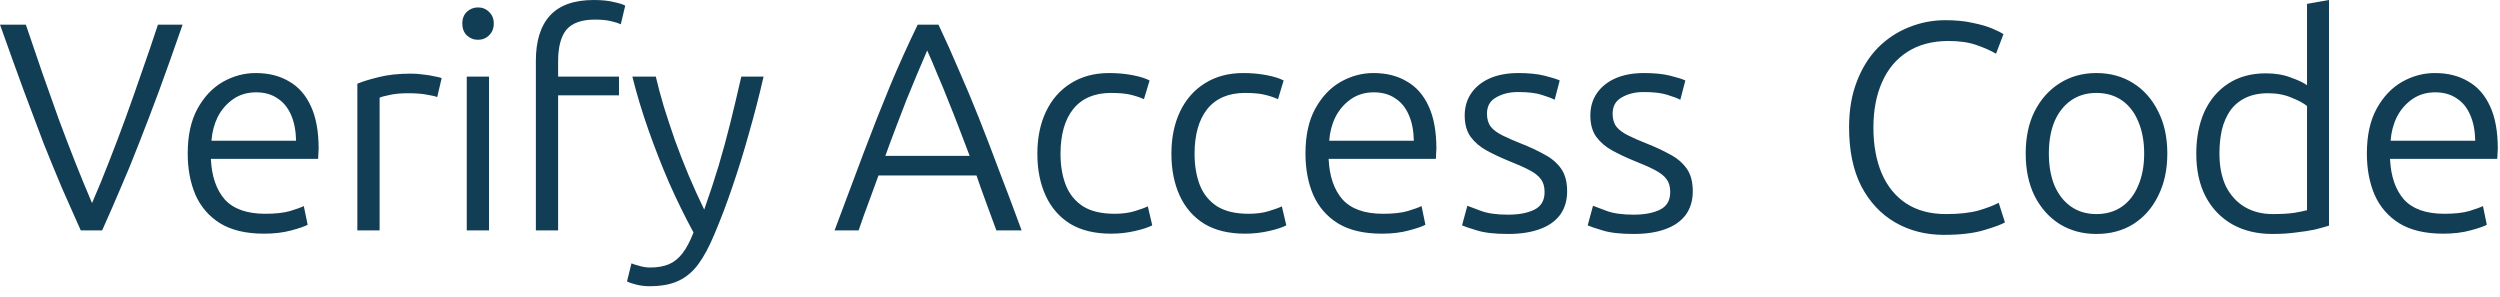
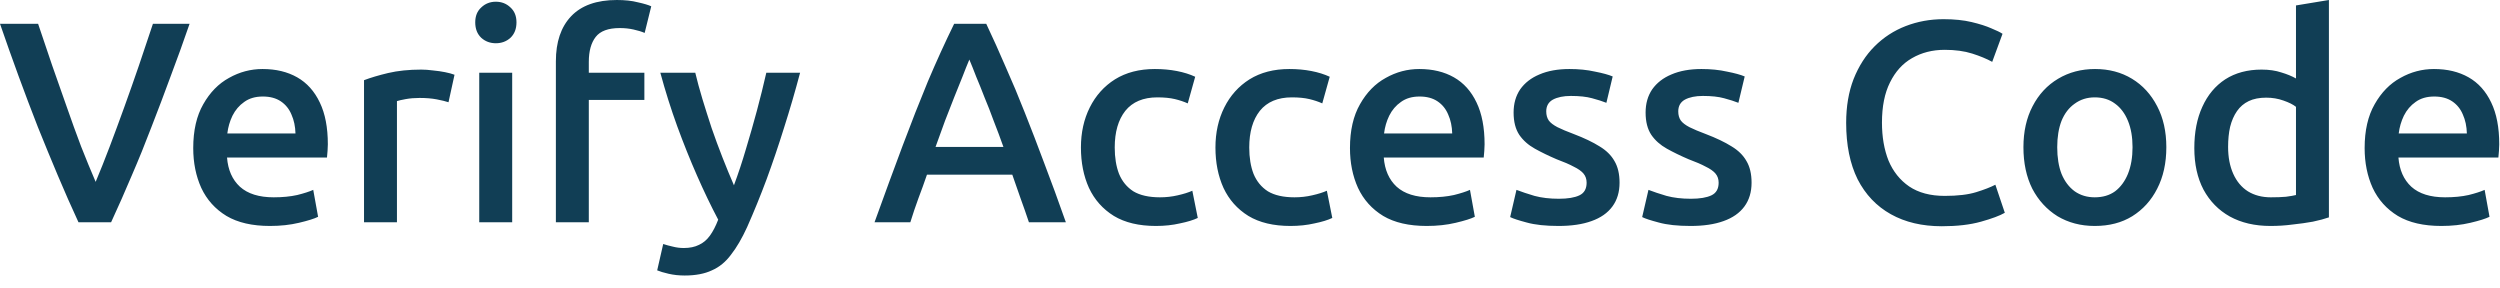
- <svg xmlns="http://www.w3.org/2000/svg" width="194" height="23" viewBox="0 0 194 23" fill="none">
-   <path d="M6.267 17.879C5.775 16.788 5.292 15.698 4.815 14.607C4.355 13.517 3.878 12.357 3.387 11.128C2.911 9.884 2.396 8.517 1.843 7.027C1.29 5.522 0.676 3.817 1.51988e-05 1.912H2.005C2.45 3.218 2.88 4.477 3.295 5.691C3.725 6.889 4.14 8.056 4.539 9.193C4.954 10.314 5.376 11.42 5.806 12.511C6.236 13.601 6.682 14.684 7.142 15.759C7.603 14.7 8.041 13.632 8.456 12.557C8.886 11.466 9.308 10.353 9.723 9.216C10.138 8.079 10.552 6.904 10.967 5.691C11.397 4.477 11.827 3.218 12.257 1.912H14.17C13.509 3.817 12.902 5.522 12.35 7.027C11.796 8.517 11.274 9.884 10.783 11.128C10.307 12.357 9.83 13.517 9.354 14.607C8.893 15.698 8.417 16.788 7.926 17.879H6.267ZM20.488 18.133C19.09 18.133 17.953 17.864 17.078 17.326C16.218 16.788 15.58 16.051 15.165 15.114C14.766 14.177 14.566 13.11 14.566 11.912C14.566 10.514 14.82 9.354 15.327 8.433C15.834 7.511 16.486 6.82 17.285 6.359C18.099 5.898 18.952 5.668 19.842 5.668C20.841 5.668 21.701 5.883 22.423 6.313C23.16 6.728 23.729 7.373 24.128 8.248C24.527 9.108 24.727 10.207 24.727 11.543C24.727 11.65 24.719 11.781 24.704 11.935C24.704 12.073 24.696 12.204 24.681 12.326H16.363C16.425 13.678 16.786 14.73 17.446 15.483C18.122 16.22 19.167 16.589 20.58 16.589C21.363 16.589 22 16.52 22.492 16.381C22.999 16.228 23.36 16.097 23.575 15.99L23.874 17.441C23.659 17.564 23.237 17.71 22.607 17.879C21.993 18.048 21.286 18.133 20.488 18.133ZM16.41 10.921H22.976C22.96 10.138 22.83 9.469 22.584 8.916C22.338 8.348 21.985 7.918 21.524 7.626C21.079 7.319 20.526 7.165 19.866 7.165C19.19 7.165 18.598 7.342 18.091 7.695C17.584 8.049 17.185 8.509 16.893 9.078C16.617 9.646 16.456 10.261 16.41 10.921ZM27.73 17.879V6.497C28.129 6.328 28.675 6.159 29.366 5.99C30.072 5.806 30.917 5.714 31.9 5.714C32.223 5.714 32.538 5.737 32.845 5.783C33.167 5.814 33.452 5.86 33.697 5.921C33.959 5.967 34.151 6.013 34.273 6.06L33.928 7.534C33.789 7.473 33.528 7.411 33.144 7.35C32.76 7.273 32.269 7.235 31.67 7.235C31.086 7.235 30.602 7.281 30.218 7.373C29.834 7.45 29.581 7.519 29.458 7.58V17.879H27.73ZM36.22 17.879V5.944H37.948V17.879H36.22ZM37.096 3.087C36.758 3.087 36.466 2.972 36.22 2.742C35.99 2.511 35.874 2.204 35.874 1.82C35.874 1.452 35.99 1.152 36.22 0.922C36.466 0.691 36.758 0.576 37.096 0.576C37.433 0.576 37.718 0.691 37.948 0.922C38.194 1.152 38.317 1.452 38.317 1.82C38.317 2.204 38.194 2.511 37.948 2.742C37.718 2.972 37.433 3.087 37.096 3.087ZM41.583 17.879V4.723C41.583 3.172 41.951 1.997 42.688 1.198C43.426 0.399 44.555 -1.29175e-05 46.075 -1.29175e-05C46.705 -1.29175e-05 47.227 0.054 47.642 0.161C48.072 0.253 48.364 0.346 48.517 0.438L48.172 1.889C47.988 1.797 47.727 1.713 47.389 1.636C47.066 1.559 46.659 1.521 46.167 1.521C45.138 1.521 44.401 1.782 43.956 2.304C43.526 2.826 43.31 3.648 43.31 4.769V5.944H48.034V7.396H43.31V17.879H41.583ZM50.406 22.21C50.022 22.21 49.661 22.165 49.323 22.072C48.985 21.98 48.763 21.903 48.655 21.842L49.001 20.436C49.093 20.483 49.285 20.544 49.577 20.621C49.869 20.713 50.16 20.759 50.452 20.759C51.021 20.759 51.504 20.674 51.904 20.506C52.303 20.337 52.656 20.052 52.964 19.653C53.271 19.254 53.555 18.716 53.816 18.04C53.156 16.827 52.526 15.544 51.927 14.193C51.343 12.841 50.806 11.466 50.314 10.069C49.822 8.671 49.408 7.296 49.07 5.944H50.89C51.059 6.666 51.266 7.442 51.512 8.271C51.773 9.101 52.057 9.961 52.365 10.852C52.687 11.743 53.04 12.649 53.424 13.57C53.808 14.477 54.215 15.375 54.646 16.266C55.076 15.053 55.452 13.909 55.775 12.833C56.097 11.743 56.397 10.645 56.673 9.539C56.95 8.417 57.234 7.219 57.526 5.944H59.254C58.916 7.419 58.539 8.878 58.125 10.322C57.725 11.766 57.295 13.156 56.834 14.492C56.389 15.813 55.913 17.065 55.406 18.248C55.022 19.169 54.615 19.922 54.185 20.506C53.755 21.089 53.24 21.519 52.641 21.796C52.057 22.072 51.312 22.21 50.406 22.21ZM64.763 17.879C65.592 15.652 66.352 13.624 67.043 11.796C67.735 9.969 68.41 8.256 69.071 6.659C69.747 5.046 70.461 3.464 71.214 1.912H72.826C73.379 3.08 73.909 4.262 74.416 5.46C74.939 6.643 75.453 7.872 75.96 9.147C76.467 10.422 76.989 11.781 77.527 13.225C78.08 14.653 78.663 16.205 79.278 17.879H77.319C77.043 17.111 76.774 16.381 76.513 15.69C76.252 14.984 76.006 14.293 75.776 13.617H68.172C67.927 14.293 67.673 14.984 67.412 15.69C67.151 16.381 66.89 17.111 66.629 17.879H64.763ZM68.702 12.096H75.246C74.954 11.328 74.67 10.583 74.393 9.861C74.117 9.139 73.84 8.44 73.564 7.764C73.303 7.089 73.034 6.436 72.757 5.806C72.496 5.161 72.228 4.531 71.951 3.917C71.69 4.531 71.421 5.161 71.145 5.806C70.883 6.436 70.615 7.089 70.338 7.764C70.077 8.44 69.808 9.139 69.532 9.861C69.255 10.583 68.979 11.328 68.702 12.096ZM86.213 18.133C84.953 18.133 83.901 17.879 83.056 17.372C82.211 16.85 81.574 16.12 81.144 15.183C80.714 14.246 80.499 13.164 80.499 11.935C80.499 10.691 80.722 9.6 81.167 8.663C81.612 7.726 82.25 6.996 83.079 6.474C83.924 5.937 84.922 5.668 86.074 5.668C86.704 5.668 87.303 5.722 87.872 5.829C88.44 5.937 88.885 6.075 89.208 6.244L88.77 7.695C88.463 7.557 88.117 7.442 87.733 7.35C87.349 7.258 86.842 7.212 86.213 7.212C84.938 7.212 83.962 7.626 83.287 8.456C82.626 9.285 82.296 10.445 82.296 11.935C82.296 12.856 82.434 13.67 82.711 14.377C82.987 15.068 83.433 15.613 84.047 16.013C84.661 16.397 85.475 16.589 86.489 16.589C87.088 16.589 87.61 16.52 88.056 16.381C88.517 16.243 88.855 16.12 89.07 16.013L89.415 17.487C89.123 17.641 88.678 17.787 88.079 17.925C87.48 18.063 86.858 18.133 86.213 18.133ZM96.615 18.133C95.356 18.133 94.303 17.879 93.459 17.372C92.614 16.85 91.977 16.12 91.546 15.183C91.116 14.246 90.901 13.164 90.901 11.935C90.901 10.691 91.124 9.6 91.569 8.663C92.015 7.726 92.652 6.996 93.482 6.474C94.327 5.937 95.325 5.668 96.477 5.668C97.107 5.668 97.706 5.722 98.274 5.829C98.842 5.937 99.288 6.075 99.61 6.244L99.173 7.695C98.865 7.557 98.52 7.442 98.136 7.35C97.752 7.258 97.245 7.212 96.615 7.212C95.34 7.212 94.365 7.626 93.689 8.456C93.029 9.285 92.698 10.445 92.698 11.935C92.698 12.856 92.837 13.67 93.113 14.377C93.39 15.068 93.835 15.613 94.449 16.013C95.064 16.397 95.878 16.589 96.892 16.589C97.491 16.589 98.013 16.52 98.458 16.381C98.919 16.243 99.257 16.12 99.472 16.013L99.818 17.487C99.526 17.641 99.081 17.787 98.481 17.925C97.882 18.063 97.26 18.133 96.615 18.133ZM107.225 18.133C105.827 18.133 104.691 17.864 103.815 17.326C102.955 16.788 102.318 16.051 101.903 15.114C101.503 14.177 101.304 13.11 101.304 11.912C101.304 10.514 101.557 9.354 102.064 8.433C102.571 7.511 103.224 6.82 104.023 6.359C104.837 5.898 105.689 5.668 106.58 5.668C107.578 5.668 108.439 5.883 109.16 6.313C109.898 6.728 110.466 7.373 110.865 8.248C111.265 9.108 111.464 10.207 111.464 11.543C111.464 11.65 111.457 11.781 111.441 11.935C111.441 12.073 111.434 12.204 111.418 12.326H103.101C103.162 13.678 103.523 14.73 104.184 15.483C104.86 16.22 105.904 16.589 107.317 16.589C108.101 16.589 108.738 16.52 109.23 16.381C109.736 16.228 110.097 16.097 110.312 15.99L110.612 17.441C110.397 17.564 109.975 17.71 109.345 17.879C108.73 18.048 108.024 18.133 107.225 18.133ZM103.147 10.921H109.713C109.698 10.138 109.567 9.469 109.322 8.916C109.076 8.348 108.723 7.918 108.262 7.626C107.816 7.319 107.263 7.165 106.603 7.165C105.927 7.165 105.336 7.342 104.829 7.695C104.322 8.049 103.923 8.509 103.631 9.078C103.354 9.646 103.193 10.261 103.147 10.921ZM117.025 18.155C115.996 18.155 115.189 18.063 114.606 17.879C114.037 17.71 113.653 17.579 113.454 17.487L113.868 15.967C114.037 16.028 114.383 16.159 114.905 16.358C115.427 16.558 116.134 16.658 117.025 16.658C117.87 16.658 118.553 16.527 119.075 16.266C119.598 16.005 119.859 15.552 119.859 14.907C119.859 14.492 119.767 14.162 119.582 13.916C119.398 13.655 119.099 13.417 118.684 13.202C118.284 12.987 117.731 12.741 117.025 12.465C116.426 12.219 115.873 11.958 115.366 11.681C114.859 11.405 114.444 11.052 114.122 10.621C113.815 10.191 113.661 9.638 113.661 8.963C113.661 8.302 113.83 7.726 114.168 7.235C114.506 6.743 114.982 6.359 115.596 6.083C116.226 5.806 116.971 5.668 117.831 5.668C118.63 5.668 119.306 5.737 119.859 5.875C120.412 6.013 120.803 6.136 121.034 6.244L120.642 7.741C120.443 7.634 120.12 7.511 119.675 7.373C119.229 7.219 118.599 7.142 117.785 7.142C117.14 7.142 116.579 7.281 116.103 7.557C115.627 7.818 115.389 8.241 115.389 8.824C115.389 9.239 115.489 9.577 115.689 9.838C115.888 10.084 116.188 10.306 116.587 10.506C116.987 10.706 117.478 10.921 118.062 11.151C118.722 11.412 119.314 11.689 119.836 11.981C120.373 12.257 120.803 12.618 121.126 13.064C121.449 13.509 121.61 14.101 121.61 14.838C121.61 15.56 121.426 16.174 121.057 16.681C120.688 17.172 120.158 17.541 119.467 17.787C118.791 18.033 117.977 18.155 117.025 18.155ZM126.775 18.155C125.746 18.155 124.939 18.063 124.356 17.879C123.787 17.71 123.403 17.579 123.204 17.487L123.618 15.967C123.787 16.028 124.133 16.159 124.655 16.358C125.177 16.558 125.884 16.658 126.775 16.658C127.62 16.658 128.303 16.527 128.825 16.266C129.348 16.005 129.609 15.552 129.609 14.907C129.609 14.492 129.517 14.162 129.332 13.916C129.148 13.655 128.849 13.417 128.434 13.202C128.034 12.987 127.481 12.741 126.775 12.465C126.176 12.219 125.623 11.958 125.116 11.681C124.609 11.405 124.194 11.052 123.872 10.621C123.565 10.191 123.411 9.638 123.411 8.963C123.411 8.302 123.58 7.726 123.918 7.235C124.256 6.743 124.732 6.359 125.346 6.083C125.976 5.806 126.721 5.668 127.581 5.668C128.38 5.668 129.056 5.737 129.609 5.875C130.162 6.013 130.553 6.136 130.784 6.244L130.392 7.741C130.193 7.634 129.87 7.511 129.425 7.373C128.979 7.219 128.349 7.142 127.535 7.142C126.89 7.142 126.329 7.281 125.853 7.557C125.377 7.818 125.139 8.241 125.139 8.824C125.139 9.239 125.239 9.577 125.439 9.838C125.638 10.084 125.938 10.306 126.337 10.506C126.737 10.706 127.228 10.921 127.812 11.151C128.472 11.412 129.064 11.689 129.586 11.981C130.123 12.257 130.553 12.618 130.876 13.064C131.199 13.509 131.36 14.101 131.36 14.838C131.36 15.56 131.176 16.174 130.807 16.681C130.438 17.172 129.908 17.541 129.217 17.787C128.541 18.033 127.727 18.155 126.775 18.155ZM150.837 18.225C149.44 18.225 148.18 17.902 147.059 17.257C145.953 16.612 145.077 15.675 144.432 14.446C143.802 13.202 143.488 11.681 143.488 9.884C143.488 8.548 143.687 7.365 144.087 6.336C144.486 5.292 145.031 4.416 145.722 3.709C146.429 3.003 147.228 2.473 148.119 2.12C149.025 1.751 149.969 1.567 150.953 1.567C151.767 1.567 152.473 1.636 153.072 1.774C153.687 1.897 154.193 2.043 154.593 2.212C154.992 2.381 155.284 2.527 155.468 2.65L154.892 4.17C154.508 3.94 154.009 3.717 153.395 3.502C152.796 3.287 152.066 3.18 151.206 3.18C149.946 3.18 148.879 3.464 148.003 4.032C147.143 4.585 146.49 5.368 146.045 6.382C145.6 7.38 145.377 8.556 145.377 9.907C145.377 11.259 145.592 12.442 146.022 13.455C146.452 14.454 147.082 15.229 147.911 15.782C148.756 16.335 149.785 16.612 150.999 16.612C152.012 16.612 152.857 16.52 153.533 16.335C154.209 16.136 154.731 15.936 155.1 15.736L155.584 17.257C155.338 17.41 154.8 17.61 153.971 17.856C153.157 18.102 152.112 18.225 150.837 18.225ZM162.677 18.155C161.617 18.155 160.673 17.902 159.843 17.395C159.014 16.873 158.361 16.143 157.885 15.206C157.424 14.269 157.194 13.171 157.194 11.912C157.194 10.652 157.424 9.562 157.885 8.64C158.361 7.703 159.014 6.973 159.843 6.451C160.673 5.929 161.617 5.668 162.677 5.668C163.752 5.668 164.705 5.929 165.534 6.451C166.364 6.973 167.009 7.703 167.47 8.64C167.946 9.562 168.184 10.652 168.184 11.912C168.184 13.171 167.946 14.269 167.47 15.206C167.009 16.143 166.364 16.873 165.534 17.395C164.72 17.902 163.768 18.155 162.677 18.155ZM162.677 16.612C163.445 16.612 164.106 16.42 164.659 16.036C165.212 15.652 165.634 15.107 165.926 14.4C166.233 13.693 166.387 12.864 166.387 11.912C166.387 10.959 166.233 10.13 165.926 9.423C165.634 8.717 165.212 8.172 164.659 7.788C164.106 7.404 163.445 7.212 162.677 7.212C161.925 7.212 161.272 7.404 160.719 7.788C160.166 8.172 159.736 8.717 159.429 9.423C159.137 10.13 158.991 10.959 158.991 11.912C158.991 12.864 159.137 13.693 159.429 14.4C159.736 15.107 160.166 15.652 160.719 16.036C161.272 16.42 161.925 16.612 162.677 16.612ZM176.33 18.155C175.162 18.155 174.133 17.91 173.242 17.418C172.351 16.911 171.66 16.197 171.169 15.275C170.677 14.338 170.431 13.225 170.431 11.935C170.431 10.706 170.639 9.623 171.053 8.686C171.483 7.749 172.098 7.02 172.897 6.497C173.711 5.96 174.686 5.691 175.823 5.691C176.56 5.691 177.205 5.798 177.758 6.013C178.326 6.213 178.749 6.413 179.025 6.612V0.3L180.73 -1.29175e-05V17.51C180.438 17.602 180.077 17.702 179.647 17.81C179.217 17.902 178.726 17.979 178.173 18.04C177.635 18.117 177.021 18.155 176.33 18.155ZM176.353 16.612C177.028 16.612 177.581 16.581 178.011 16.52C178.457 16.443 178.795 16.374 179.025 16.312V8.225C178.764 8.01 178.365 7.795 177.827 7.58C177.29 7.35 176.683 7.235 176.007 7.235C175.316 7.235 174.724 7.357 174.233 7.603C173.757 7.834 173.365 8.164 173.058 8.594C172.766 9.024 172.551 9.523 172.413 10.091C172.29 10.66 172.228 11.267 172.228 11.912C172.228 12.91 172.397 13.762 172.735 14.469C173.089 15.16 173.572 15.69 174.187 16.059C174.817 16.427 175.538 16.612 176.353 16.612ZM189.59 18.133C188.192 18.133 187.056 17.864 186.18 17.326C185.32 16.788 184.683 16.051 184.268 15.114C183.868 14.177 183.669 13.11 183.669 11.912C183.669 10.514 183.922 9.354 184.429 8.433C184.936 7.511 185.589 6.82 186.388 6.359C187.202 5.898 188.054 5.668 188.945 5.668C189.943 5.668 190.804 5.883 191.525 6.313C192.263 6.728 192.831 7.373 193.23 8.248C193.63 9.108 193.829 10.207 193.829 11.543C193.829 11.65 193.822 11.781 193.806 11.935C193.806 12.073 193.799 12.204 193.783 12.326H185.466C185.527 13.678 185.888 14.73 186.549 15.483C187.225 16.22 188.269 16.589 189.682 16.589C190.466 16.589 191.103 16.52 191.595 16.381C192.101 16.228 192.462 16.097 192.677 15.99L192.977 17.441C192.762 17.564 192.34 17.71 191.71 17.879C191.095 18.048 190.389 18.133 189.59 18.133ZM185.512 10.921H192.078C192.063 10.138 191.932 9.469 191.687 8.916C191.441 8.348 191.088 7.918 190.627 7.626C190.181 7.319 189.628 7.165 188.968 7.165C188.292 7.165 187.701 7.342 187.194 7.695C186.687 8.049 186.288 8.509 185.996 9.078C185.719 9.646 185.558 10.261 185.512 10.921Z" fill="#113E55" />
+ <svg xmlns="http://www.w3.org/2000/svg" width="191" height="22" viewBox="0 0 191 22" fill="none">
+   <path d="M5.995 16.979C5.455 15.812 4.93 14.623 4.42 13.412C3.909 12.202 3.399 10.962 2.888 9.693C2.392 8.424 1.904 7.133 1.422 5.82C0.941 4.507 0.467 3.173 -3.39867e-06 1.816H2.91C3.26 2.866 3.617 3.924 3.982 4.989C4.361 6.053 4.733 7.111 5.098 8.161C5.463 9.211 5.827 10.218 6.192 11.181C6.571 12.143 6.943 13.048 7.308 13.894C7.658 13.062 8.015 12.165 8.38 11.203C8.745 10.24 9.117 9.233 9.496 8.183C9.875 7.133 10.247 6.075 10.612 5.011C10.976 3.931 11.334 2.866 11.684 1.816H14.485C14.018 3.173 13.536 4.507 13.04 5.82C12.559 7.133 12.07 8.424 11.575 9.693C11.093 10.962 10.59 12.202 10.065 13.412C9.554 14.623 9.029 15.812 8.489 16.979H5.995ZM20.627 17.263C19.271 17.263 18.162 17.008 17.301 16.497C16.441 15.972 15.799 15.258 15.376 14.353C14.968 13.449 14.763 12.435 14.763 11.312C14.763 9.97 15.019 8.854 15.529 7.964C16.04 7.06 16.696 6.389 17.498 5.951C18.301 5.499 19.154 5.273 20.058 5.273C21.079 5.273 21.962 5.485 22.706 5.908C23.45 6.331 24.026 6.972 24.434 7.833C24.843 8.679 25.047 9.744 25.047 11.027C25.047 11.173 25.04 11.341 25.025 11.531C25.011 11.706 24.996 11.873 24.981 12.034H17.345C17.418 12.982 17.746 13.726 18.33 14.266C18.928 14.806 19.788 15.075 20.912 15.075C21.583 15.075 22.181 15.017 22.706 14.9C23.231 14.769 23.639 14.638 23.931 14.506L24.303 16.563C24.011 16.709 23.523 16.862 22.837 17.023C22.166 17.183 21.43 17.263 20.627 17.263ZM17.367 10.196H22.575C22.56 9.656 22.458 9.175 22.268 8.752C22.093 8.329 21.823 7.993 21.459 7.746C21.094 7.498 20.634 7.374 20.08 7.374C19.511 7.374 19.037 7.512 18.658 7.789C18.279 8.052 17.98 8.402 17.761 8.84C17.557 9.263 17.425 9.715 17.367 10.196ZM27.811 16.979V6.126C28.307 5.937 28.92 5.754 29.649 5.579C30.393 5.404 31.239 5.317 32.187 5.317C32.464 5.317 32.763 5.339 33.084 5.382C33.405 5.412 33.712 5.455 34.003 5.514C34.295 5.572 34.536 5.638 34.725 5.711L34.266 7.811C34.047 7.738 33.748 7.665 33.369 7.592C32.989 7.519 32.552 7.483 32.056 7.483C31.677 7.483 31.327 7.512 31.006 7.57C30.685 7.629 30.459 7.68 30.327 7.724V16.979H27.811ZM36.614 16.979V5.558H39.131V16.979H36.614ZM37.883 3.304C37.446 3.304 37.074 3.165 36.768 2.888C36.461 2.596 36.308 2.203 36.308 1.707C36.308 1.225 36.461 0.846 36.768 0.569C37.074 0.277 37.446 0.131 37.883 0.131C38.321 0.131 38.693 0.277 38.999 0.569C39.306 0.846 39.459 1.225 39.459 1.707C39.459 2.203 39.306 2.596 38.999 2.888C38.693 3.165 38.321 3.304 37.883 3.304ZM42.469 16.979V4.682C42.469 3.209 42.856 2.064 43.629 1.247C44.416 0.416 45.583 1.98639e-06 47.13 1.98639e-06C47.742 1.98639e-06 48.275 0.058 48.727 0.175C49.194 0.277 49.536 0.379 49.755 0.481L49.252 2.516C49.019 2.414 48.734 2.327 48.399 2.254C48.078 2.181 47.728 2.144 47.348 2.144C46.473 2.144 45.861 2.37 45.51 2.823C45.16 3.275 44.985 3.909 44.985 4.726V5.558H49.23V7.636H44.985V16.979H42.469ZM52.31 21.049C51.872 21.049 51.464 21.005 51.084 20.917C50.705 20.83 50.413 20.742 50.209 20.655L50.669 18.642C50.888 18.715 51.128 18.78 51.391 18.839C51.668 18.912 51.952 18.948 52.244 18.948C52.696 18.948 53.083 18.868 53.404 18.707C53.725 18.561 54.002 18.328 54.235 18.007C54.469 17.686 54.68 17.278 54.87 16.782C54.315 15.732 53.776 14.608 53.251 13.412C52.725 12.216 52.222 10.962 51.741 9.649C51.26 8.322 50.829 6.958 50.45 5.558H53.119C53.265 6.17 53.447 6.841 53.666 7.57C53.885 8.285 54.118 9.022 54.367 9.78C54.629 10.539 54.906 11.29 55.198 12.034C55.49 12.778 55.781 13.485 56.073 14.156C56.409 13.252 56.715 12.326 56.992 11.378C57.284 10.415 57.561 9.445 57.824 8.468C58.086 7.49 58.327 6.52 58.546 5.558H61.127C60.748 6.987 60.34 8.387 59.902 9.758C59.479 11.115 59.034 12.428 58.568 13.697C58.101 14.951 57.605 16.169 57.08 17.351C56.686 18.212 56.277 18.912 55.854 19.451C55.446 20.006 54.957 20.407 54.388 20.655C53.834 20.917 53.141 21.049 52.31 21.049ZM66.815 16.979C67.588 14.835 68.303 12.887 68.959 11.137C69.616 9.387 70.258 7.753 70.885 6.236C71.527 4.719 72.198 3.246 72.898 1.816H75.348C75.859 2.895 76.355 3.997 76.836 5.12C77.332 6.229 77.821 7.395 78.302 8.621C78.784 9.831 79.279 11.122 79.79 12.493C80.315 13.865 80.862 15.36 81.431 16.979H78.609C78.404 16.366 78.193 15.761 77.974 15.163C77.755 14.55 77.544 13.945 77.34 13.347H70.819C70.615 13.945 70.396 14.55 70.163 15.163C69.944 15.761 69.74 16.366 69.55 16.979H66.815ZM71.476 11.224H76.661C76.413 10.524 76.165 9.861 75.917 9.233C75.684 8.592 75.451 7.993 75.217 7.439C74.998 6.87 74.787 6.345 74.583 5.864C74.393 5.368 74.218 4.93 74.058 4.551C73.897 4.93 73.722 5.368 73.532 5.864C73.343 6.345 73.131 6.87 72.898 7.439C72.679 7.993 72.446 8.592 72.198 9.233C71.964 9.861 71.724 10.524 71.476 11.224ZM88.315 17.263C87.017 17.263 85.945 17.008 85.099 16.497C84.253 15.972 83.618 15.258 83.195 14.353C82.787 13.449 82.583 12.421 82.583 11.268C82.583 10.13 82.809 9.109 83.261 8.205C83.713 7.301 84.355 6.586 85.186 6.061C86.032 5.536 87.046 5.273 88.228 5.273C88.826 5.273 89.388 5.324 89.913 5.426C90.438 5.528 90.904 5.674 91.313 5.864L90.744 7.899C90.452 7.767 90.124 7.658 89.759 7.57C89.395 7.483 88.95 7.439 88.425 7.439C87.345 7.439 86.528 7.782 85.974 8.468C85.434 9.153 85.165 10.087 85.165 11.268C85.165 12.041 85.274 12.712 85.493 13.281C85.726 13.85 86.091 14.295 86.587 14.616C87.097 14.922 87.776 15.075 88.622 15.075C89.088 15.075 89.541 15.024 89.978 14.922C90.43 14.82 90.802 14.703 91.094 14.572L91.51 16.651C91.174 16.811 90.722 16.95 90.153 17.066C89.584 17.198 88.972 17.263 88.315 17.263ZM98.593 17.263C97.295 17.263 96.223 17.008 95.377 16.497C94.531 15.972 93.896 15.258 93.473 14.353C93.065 13.449 92.86 12.421 92.86 11.268C92.86 10.13 93.087 9.109 93.539 8.205C93.991 7.301 94.633 6.586 95.464 6.061C96.31 5.536 97.324 5.273 98.505 5.273C99.103 5.273 99.665 5.324 100.19 5.426C100.715 5.528 101.182 5.674 101.591 5.864L101.022 7.899C100.73 7.767 100.402 7.658 100.037 7.57C99.672 7.483 99.228 7.439 98.702 7.439C97.623 7.439 96.806 7.782 96.252 8.468C95.712 9.153 95.442 10.087 95.442 11.268C95.442 12.041 95.552 12.712 95.77 13.281C96.004 13.85 96.368 14.295 96.865 14.616C97.375 14.922 98.053 15.075 98.899 15.075C99.366 15.075 99.818 15.024 100.256 14.922C100.708 14.82 101.08 14.703 101.372 14.572L101.787 16.651C101.452 16.811 101 16.95 100.431 17.066C99.862 17.198 99.249 17.263 98.593 17.263ZM109.002 17.263C107.645 17.263 106.537 17.008 105.676 16.497C104.816 15.972 104.174 15.258 103.751 14.353C103.342 13.449 103.138 12.435 103.138 11.312C103.138 9.97 103.393 8.854 103.904 7.964C104.414 7.06 105.071 6.389 105.873 5.951C106.675 5.499 107.529 5.273 108.433 5.273C109.454 5.273 110.337 5.485 111.08 5.908C111.824 6.331 112.401 6.972 112.809 7.833C113.217 8.679 113.422 9.744 113.422 11.027C113.422 11.173 113.414 11.341 113.4 11.531C113.385 11.706 113.371 11.873 113.356 12.034H105.72C105.793 12.982 106.121 13.726 106.704 14.266C107.303 14.806 108.163 15.075 109.286 15.075C109.957 15.075 110.555 15.017 111.08 14.9C111.606 14.769 112.014 14.638 112.306 14.506L112.678 16.563C112.386 16.709 111.897 16.862 111.212 17.023C110.541 17.183 109.804 17.263 109.002 17.263ZM105.742 10.196H110.949C110.935 9.656 110.833 9.175 110.643 8.752C110.468 8.329 110.198 7.993 109.833 7.746C109.469 7.498 109.009 7.374 108.455 7.374C107.886 7.374 107.412 7.512 107.033 7.789C106.653 8.052 106.354 8.402 106.136 8.84C105.931 9.263 105.8 9.715 105.742 10.196ZM119.074 17.263C118.082 17.263 117.273 17.176 116.645 17.001C116.033 16.84 115.61 16.702 115.376 16.585L115.858 14.506C116.237 14.652 116.696 14.806 117.236 14.966C117.776 15.112 118.396 15.185 119.096 15.185C119.781 15.185 120.307 15.097 120.671 14.922C121.036 14.747 121.218 14.426 121.218 13.959C121.218 13.682 121.138 13.449 120.978 13.259C120.817 13.07 120.569 12.895 120.234 12.734C119.913 12.559 119.475 12.37 118.921 12.165C118.308 11.903 117.754 11.633 117.258 11.356C116.762 11.079 116.368 10.729 116.076 10.306C115.785 9.868 115.639 9.299 115.639 8.599C115.639 7.913 115.807 7.323 116.142 6.827C116.492 6.331 116.981 5.951 117.608 5.689C118.25 5.412 119.016 5.273 119.905 5.273C120.62 5.273 121.269 5.339 121.853 5.47C122.451 5.587 122.903 5.711 123.209 5.842L122.728 7.855C122.436 7.738 122.072 7.622 121.634 7.505C121.211 7.388 120.671 7.33 120.015 7.33C119.446 7.33 118.986 7.425 118.636 7.614C118.301 7.804 118.133 8.103 118.133 8.511C118.133 8.788 118.199 9.022 118.33 9.211C118.461 9.387 118.68 9.554 118.986 9.715C119.307 9.875 119.723 10.05 120.234 10.24C121.036 10.546 121.692 10.86 122.203 11.181C122.713 11.487 123.093 11.859 123.341 12.297C123.603 12.734 123.734 13.289 123.734 13.959C123.734 14.674 123.552 15.28 123.187 15.775C122.823 16.271 122.29 16.643 121.59 16.891C120.905 17.139 120.066 17.263 119.074 17.263ZM129.159 17.263C128.167 17.263 127.358 17.176 126.731 17.001C126.118 16.84 125.695 16.702 125.462 16.585L125.943 14.506C126.322 14.652 126.782 14.806 127.321 14.966C127.861 15.112 128.481 15.185 129.181 15.185C129.867 15.185 130.392 15.097 130.757 14.922C131.121 14.747 131.304 14.426 131.304 13.959C131.304 13.682 131.223 13.449 131.063 13.259C130.902 13.07 130.654 12.895 130.319 12.734C129.998 12.559 129.56 12.37 129.006 12.165C128.394 11.903 127.839 11.633 127.343 11.356C126.847 11.079 126.454 10.729 126.162 10.306C125.87 9.868 125.724 9.299 125.724 8.599C125.724 7.913 125.892 7.323 126.227 6.827C126.578 6.331 127.066 5.951 127.693 5.689C128.335 5.412 129.101 5.273 129.991 5.273C130.706 5.273 131.355 5.339 131.938 5.47C132.536 5.587 132.988 5.711 133.295 5.842L132.813 7.855C132.522 7.738 132.157 7.622 131.719 7.505C131.296 7.388 130.757 7.33 130.1 7.33C129.531 7.33 129.072 7.425 128.722 7.614C128.386 7.804 128.219 8.103 128.219 8.511C128.219 8.788 128.284 9.022 128.415 9.211C128.547 9.387 128.766 9.554 129.072 9.715C129.393 9.875 129.808 10.05 130.319 10.24C131.121 10.546 131.778 10.86 132.288 11.181C132.799 11.487 133.178 11.859 133.426 12.297C133.689 12.734 133.82 13.289 133.82 13.959C133.82 14.674 133.637 15.28 133.273 15.775C132.908 16.271 132.376 16.643 131.676 16.891C130.99 17.139 130.151 17.263 129.159 17.263ZM148.354 17.285C146.852 17.285 145.554 16.979 144.46 16.366C143.366 15.754 142.52 14.864 141.922 13.697C141.338 12.515 141.047 11.079 141.047 9.387C141.047 8.132 141.236 7.016 141.615 6.039C142.009 5.047 142.542 4.216 143.213 3.545C143.898 2.859 144.693 2.341 145.598 1.991C146.502 1.641 147.465 1.466 148.486 1.466C149.303 1.466 150.017 1.539 150.63 1.685C151.243 1.831 151.746 1.991 152.14 2.166C152.534 2.327 152.818 2.465 152.993 2.582L152.205 4.726C151.782 4.493 151.272 4.281 150.674 4.092C150.076 3.902 149.375 3.807 148.573 3.807C147.64 3.807 146.808 4.019 146.079 4.442C145.364 4.85 144.803 5.47 144.394 6.301C143.986 7.118 143.782 8.139 143.782 9.365C143.782 10.459 143.949 11.429 144.285 12.275C144.635 13.106 145.16 13.762 145.86 14.244C146.575 14.725 147.479 14.966 148.573 14.966C149.565 14.966 150.367 14.871 150.98 14.681C151.593 14.492 152.081 14.302 152.446 14.113L153.168 16.257C152.789 16.476 152.183 16.702 151.352 16.935C150.521 17.169 149.521 17.285 148.354 17.285ZM160.038 17.263C158.974 17.263 158.025 17.015 157.194 16.519C156.377 16.009 155.735 15.309 155.268 14.419C154.816 13.514 154.59 12.457 154.59 11.246C154.59 10.05 154.824 9.007 155.29 8.117C155.757 7.213 156.406 6.513 157.238 6.017C158.069 5.521 159.01 5.273 160.06 5.273C161.125 5.273 162.066 5.521 162.883 6.017C163.7 6.513 164.341 7.213 164.808 8.117C165.275 9.007 165.508 10.05 165.508 11.246C165.508 12.457 165.275 13.514 164.808 14.419C164.356 15.309 163.721 16.009 162.905 16.519C162.102 17.015 161.147 17.263 160.038 17.263ZM160.038 15.075C160.651 15.075 161.169 14.922 161.592 14.616C162.015 14.295 162.343 13.85 162.576 13.281C162.81 12.698 162.926 12.019 162.926 11.246C162.926 10.473 162.81 9.802 162.576 9.233C162.343 8.664 162.015 8.227 161.592 7.921C161.169 7.6 160.651 7.439 160.038 7.439C159.455 7.439 158.944 7.6 158.507 7.921C158.069 8.227 157.734 8.664 157.5 9.233C157.281 9.802 157.172 10.473 157.172 11.246C157.172 12.034 157.281 12.712 157.5 13.281C157.734 13.85 158.069 14.295 158.507 14.616C158.944 14.922 159.455 15.075 160.038 15.075ZM173.466 17.263C172.27 17.263 171.234 17.023 170.359 16.541C169.498 16.06 168.827 15.374 168.346 14.485C167.879 13.595 167.646 12.537 167.646 11.312C167.646 10.101 167.85 9.051 168.258 8.161C168.667 7.257 169.25 6.557 170.009 6.061C170.782 5.565 171.708 5.317 172.787 5.317C173.356 5.317 173.859 5.39 174.297 5.536C174.735 5.667 175.107 5.82 175.413 5.995V0.416L177.929 1.98639e-06V16.607C177.594 16.724 177.185 16.833 176.704 16.935C176.223 17.023 175.705 17.096 175.15 17.154C174.611 17.227 174.049 17.263 173.466 17.263ZM173.488 15.075C173.94 15.075 174.326 15.061 174.647 15.032C174.983 14.988 175.238 14.944 175.413 14.9V8.161C175.194 7.986 174.873 7.826 174.45 7.68C174.042 7.534 173.604 7.461 173.137 7.461C172.612 7.461 172.167 7.549 171.803 7.724C171.438 7.899 171.139 8.154 170.906 8.489C170.672 8.825 170.497 9.226 170.381 9.693C170.278 10.145 170.227 10.656 170.227 11.224C170.227 12.012 170.359 12.698 170.621 13.281C170.884 13.865 171.256 14.309 171.737 14.616C172.233 14.922 172.817 15.075 173.488 15.075ZM186.522 17.263C185.165 17.263 184.057 17.008 183.196 16.497C182.336 15.972 181.694 15.258 181.271 14.353C180.862 13.449 180.658 12.435 180.658 11.312C180.658 9.97 180.913 8.854 181.424 7.964C181.935 7.06 182.591 6.389 183.393 5.951C184.195 5.499 185.049 5.273 185.953 5.273C186.974 5.273 187.857 5.485 188.601 5.908C189.345 6.331 189.921 6.972 190.329 7.833C190.738 8.679 190.942 9.744 190.942 11.027C190.942 11.173 190.934 11.341 190.92 11.531C190.905 11.706 190.891 11.873 190.876 12.034H183.24C183.313 12.982 183.641 13.726 184.225 14.266C184.823 14.806 185.683 15.075 186.806 15.075C187.477 15.075 188.075 15.017 188.601 14.9C189.126 14.769 189.534 14.638 189.826 14.506L190.198 16.563C189.906 16.709 189.417 16.862 188.732 17.023C188.061 17.183 187.324 17.263 186.522 17.263ZM183.262 10.196H188.469C188.455 9.656 188.353 9.175 188.163 8.752C187.988 8.329 187.718 7.993 187.353 7.746C186.989 7.498 186.529 7.374 185.975 7.374C185.406 7.374 184.932 7.512 184.553 7.789C184.174 8.052 183.875 8.402 183.656 8.84C183.452 9.263 183.32 9.715 183.262 10.196Z" fill="#113E55" />
</svg>
